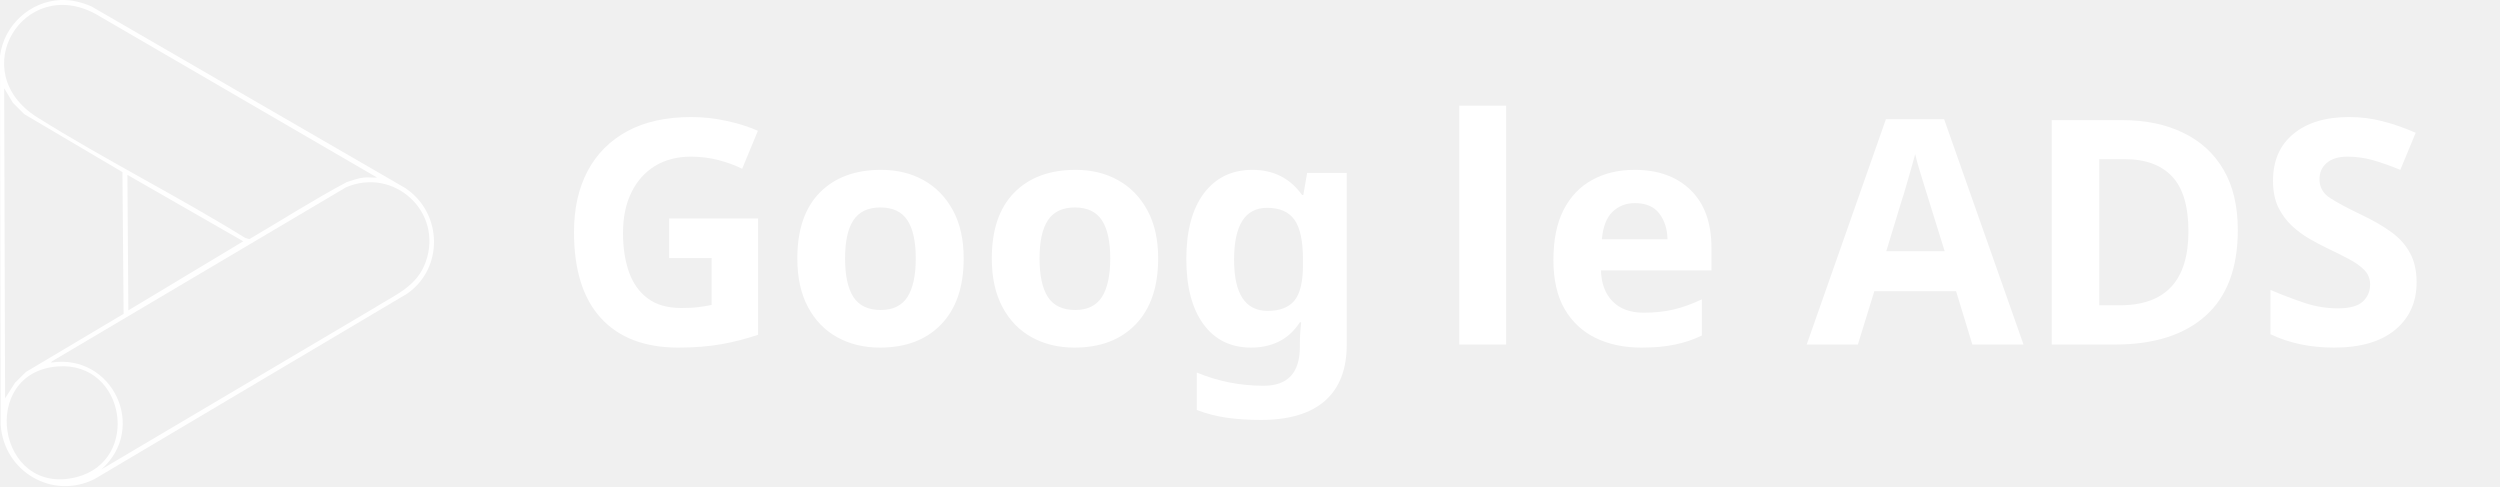
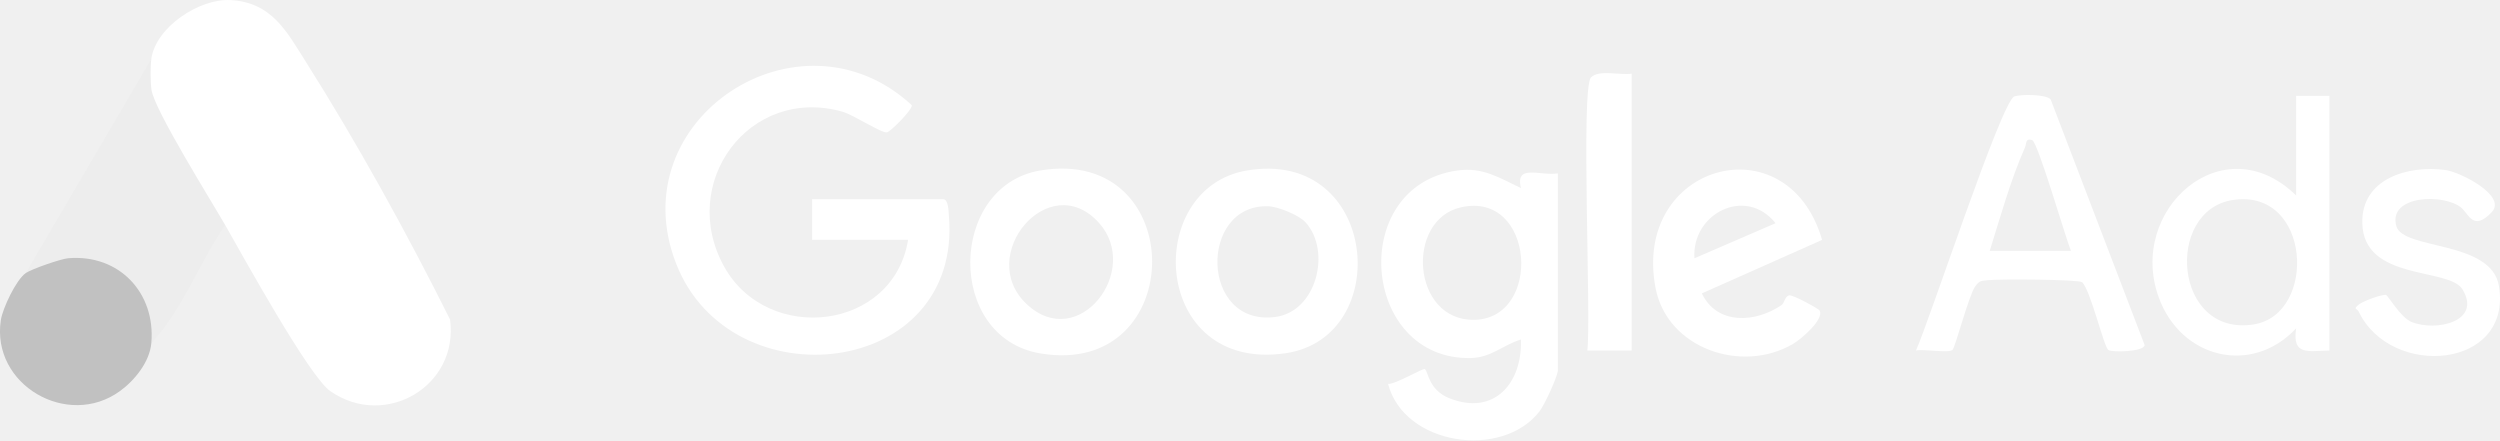
- <svg xmlns="http://www.w3.org/2000/svg" id="Capa_2" viewBox="0 0 216.02 42">
+ <svg xmlns="http://www.w3.org/2000/svg" id="Capa_2" viewBox="0 0 677.21 119.26">
  <defs>
-     <style>.cls-1,.cls-2{fill:#fff;}.cls-2{font-family:Lexend-Black, Lexend;font-size:27.15px;font-weight:800;}.cls-3{letter-spacing:0em;}.cls-4{letter-spacing:0em;}</style>
+     <style>.cls-1{fill:#fff;}.cls-2{fill:#c1c1c1;}.cls-3{fill:#ededed;}</style>
  </defs>
  <g id="Capa_1-2">
-     <path class="cls-1" d="M35.09,16.29L7.91.56C7.08.19,6.16-.03,5.25,0,2.59.11.33,2.19,0,4.84l.06,31.88c.28,4.03,4.46,6.49,8.1,4.68l27.03-16.03c3.16-2.21,3.04-6.92-.11-9.08ZM8.27,1.21l24.31,14.13c-.36.03-.77-.04-1.13,0-.49.05-1.01.24-1.48.39-2.87,1.53-5.62,3.29-8.42,4.93l-.36-.1c-5.86-3.63-12.15-6.77-17.97-10.42C-3.07,6.18,2.07-2.16,8.27,1.21ZM21.02,20.85l-9.93,5.97-.08-11.71,10.01,5.74ZM.38,7.66l.74,1.23.97.97,8.49,5.01.1,12.25-8.44,5.02-.94.93-.86,1.35-.08-26.76ZM6.6,41.23c-6.87,1.73-8.48-9.09-1.58-9.57,5.86-.41,7.16,8.16,1.58,9.57ZM32.53,26.5l-23.77,14.06c4.03-3.58.96-10.05-4.35-9.23l.08-.11,25.4-15.03c4.15-1.79,8.43,2.12,6.9,6.43-.74,2.09-2.52,2.8-4.27,3.88Z" />
-     <text class="cls-2" transform="translate(48.02 29.77)">
-       <tspan x="0" y="0">Goog</tspan>
-       <tspan class="cls-3" x="75.95" y="0">l</tspan>
-       <tspan class="cls-4" x="84.99" y="0">e ADS</tspan>
-     </text>
+     <path class="cls-1" d="M40.99,15.96C42.2,7.35,53.96-.4,62.36.02c11.22.56,15.26,8.46,20.44,16.64,13.97,22.1,27.49,46.6,39.11,69.89,2.44,17.99-17.5,29.74-32.42,19.42-5.76-3.99-23.69-36.62-28.49-45.01-.46.2-.91.34-1.36.32-1.89-.11-17.85-28.48-19.14-32.45-1.74-5.35-1.84-7.48.5-12.87Z" />
+     <path class="cls-1" d="M245.99,64.96h-26v-11h35.5c1.44,0,1.46,3.36,1.55,4.45,3.75,44.08-59.19,50.92-73.92,12.92C167.94,32.17,216.68.48,246.99,28.49c.28,1.12-5.65,7.09-6.71,7.36-1.37.35-9.04-4.74-12.09-5.6-25.22-7.09-44.64,19.31-32.01,42.01,11.75,21.12,45.82,17.36,49.81-7.31Z" />
+     <path class="cls-3" d="M60.99,60.96c-6.97,10.24-11.56,22.92-20,32l-1.91-1.67c.23-16.77-16.22-24.1-30.14-16.11l-1.96-1.22L40.99,15.96c-.29,2.06-.26,6.39.06,8.44.87,5.52,16.02,29.72,19.94,36.56Z" />
+     <path class="cls-2" d="M40.99,92.96c-.45,5.05-4.47,10.06-8.51,12.99-14.15,10.27-34.93-1.7-32.25-19.25.48-3.17,4.15-10.95,6.76-12.74,1.54-1.06,9.45-3.84,11.51-4.01,13.79-1.15,23.7,9.4,22.49,23.01Z" />
+     <path class="cls-1" d="M666.71,56.25c-4.72-3.89-19.92-3.41-17.58,5,1.82,6.54,25.77,3.76,27.8,16.27,3.64,22.45-29.19,25.13-37.97,6.95-.5-1.03-1.66-.63.03-1.99,1.1-.89,6.11-2.78,7.34-2.59.5.08,3.94,6.12,6.91,7.32,6.68,2.71,19.11-.12,13.81-8.82-3.67-6.03-26.77-2.15-27.14-17.93-.29-12.09,12.4-15.77,22.49-14.41,4.09.55,16.77,6.99,12.58,11.41-5.05,5.33-6.21.49-8.28-1.21Z" />
+     <path class="cls-1" d="M430.99,20.96c2.18-2.18,7.83-.52,11-1v75h-12.01c1.1-8.92-1.83-71.16,1.01-74l2,.93v69.43c3.73-.02,6.4.85,8,2.64l-2-.93V22.16l2-1.21c-.57,3.13-9.16,2.99-10,0Z" />
+     <path class="cls-1" d="M411.99,50.95c-5.9-2.79-10.3-5.75-17.25-4.76-29.86,4.22-26.03,51.44,3.71,50.8,5.47-.12,8.72-3.56,13.54-5.02.43,11.74-7.2,20.77-19.39,15.9-5.64-2.25-5.67-7.14-6.62-7.9-.42-.34-8.17,4.25-9.98,4.02,4.39,16.71,30.86,20.5,41,7.48,1.4-1.8,4.69-8.99,5-11v-53.5c-4.88.74-11.61-2.67-10.01,4ZM399.31,86.64c-16.89.24-18.66-27.03-3.61-30.47,20.1-4.6,22.19,30.2,3.61,30.47Z" />
+     <path class="cls-1" d="M555.5,26.95c-1.19-1.44-8.05-1.45-9.84-.83-3.49,1.19-23.11,61.11-26.66,68.83,2.2-.46,8.5.74,9.86-.13.77-.5,4.39-14.72,6.22-17.28,1.12-1.57,1.62-1.44,3.36-1.64,2.94-.34,24.3-.23,25.57.54,2.32,2.21,5.89,17.59,7.12,18.38,1.04.67,9.66.5,9.82-1.35l-25.45-66.52ZM538.99,67.96c2.83-9.08,5.7-19.36,9.54-28.01.47-1.07.05-2.59,1.95-2,1.52.47,9.01,26.37,10.51,30.01h-22Z" />
+     <path class="cls-1" d="M621.99,25.96v27c-19.83-19.42-45.89,3.99-37.19,27.69,6.04,16.44,25.11,21.15,37.18,8.31-1.11,7.51,3.3,6.07,9.01,6V25.96h-9ZM610.43,87.89c-21.65,3.36-24.07-30.78-5.69-33.7,21.35-3.38,23.1,31,5.69,33.7Z" />
+     <path class="cls-1" d="M484.6,80.01c-1.08.31-1.32,2.16-1.95,2.59-7.03,4.85-17.53,5.54-21.65-3.13l32.58-14.49c-9.38-32.26-51.52-20.6-45.12,13.02,3.11,16.34,23.28,23.34,37.25,15.16,2.09-1.22,8.58-6.69,7.17-9.09-.24-.4-7.28-4.35-8.27-4.06ZM480.97,60.46l-21.97,9.5c-.84-12.03,13.83-19.68,21.97-9.5Z" />
+     <path class="cls-1" d="M281.73,46.19c-24.78,4.2-25.62,45.15,0,49.53,40.35,6.88,40.61-56.41,0-49.53ZM278.09,82.36c-13.91-13.11,6.05-36.93,19.55-22.05,11.68,12.87-5.51,35.3-19.55,22.05Z" />
+     <path class="cls-1" d="M337.73,46.19c-28.31,4.82-25.79,54.78,10.5,49.5,29.6-4.31,25.17-55.58-10.5-49.5ZM345.4,85.87c-20.35,2.56-20.65-30.58-1.89-30,2.75.09,8.41,2.41,10.18,4.39,6.99,7.8,2.96,24.19-8.29,25.61Z" />
+     <rect class="cls-1" x="430.99" y="20.96" width="10" height="73" />
  </g>
</svg>
